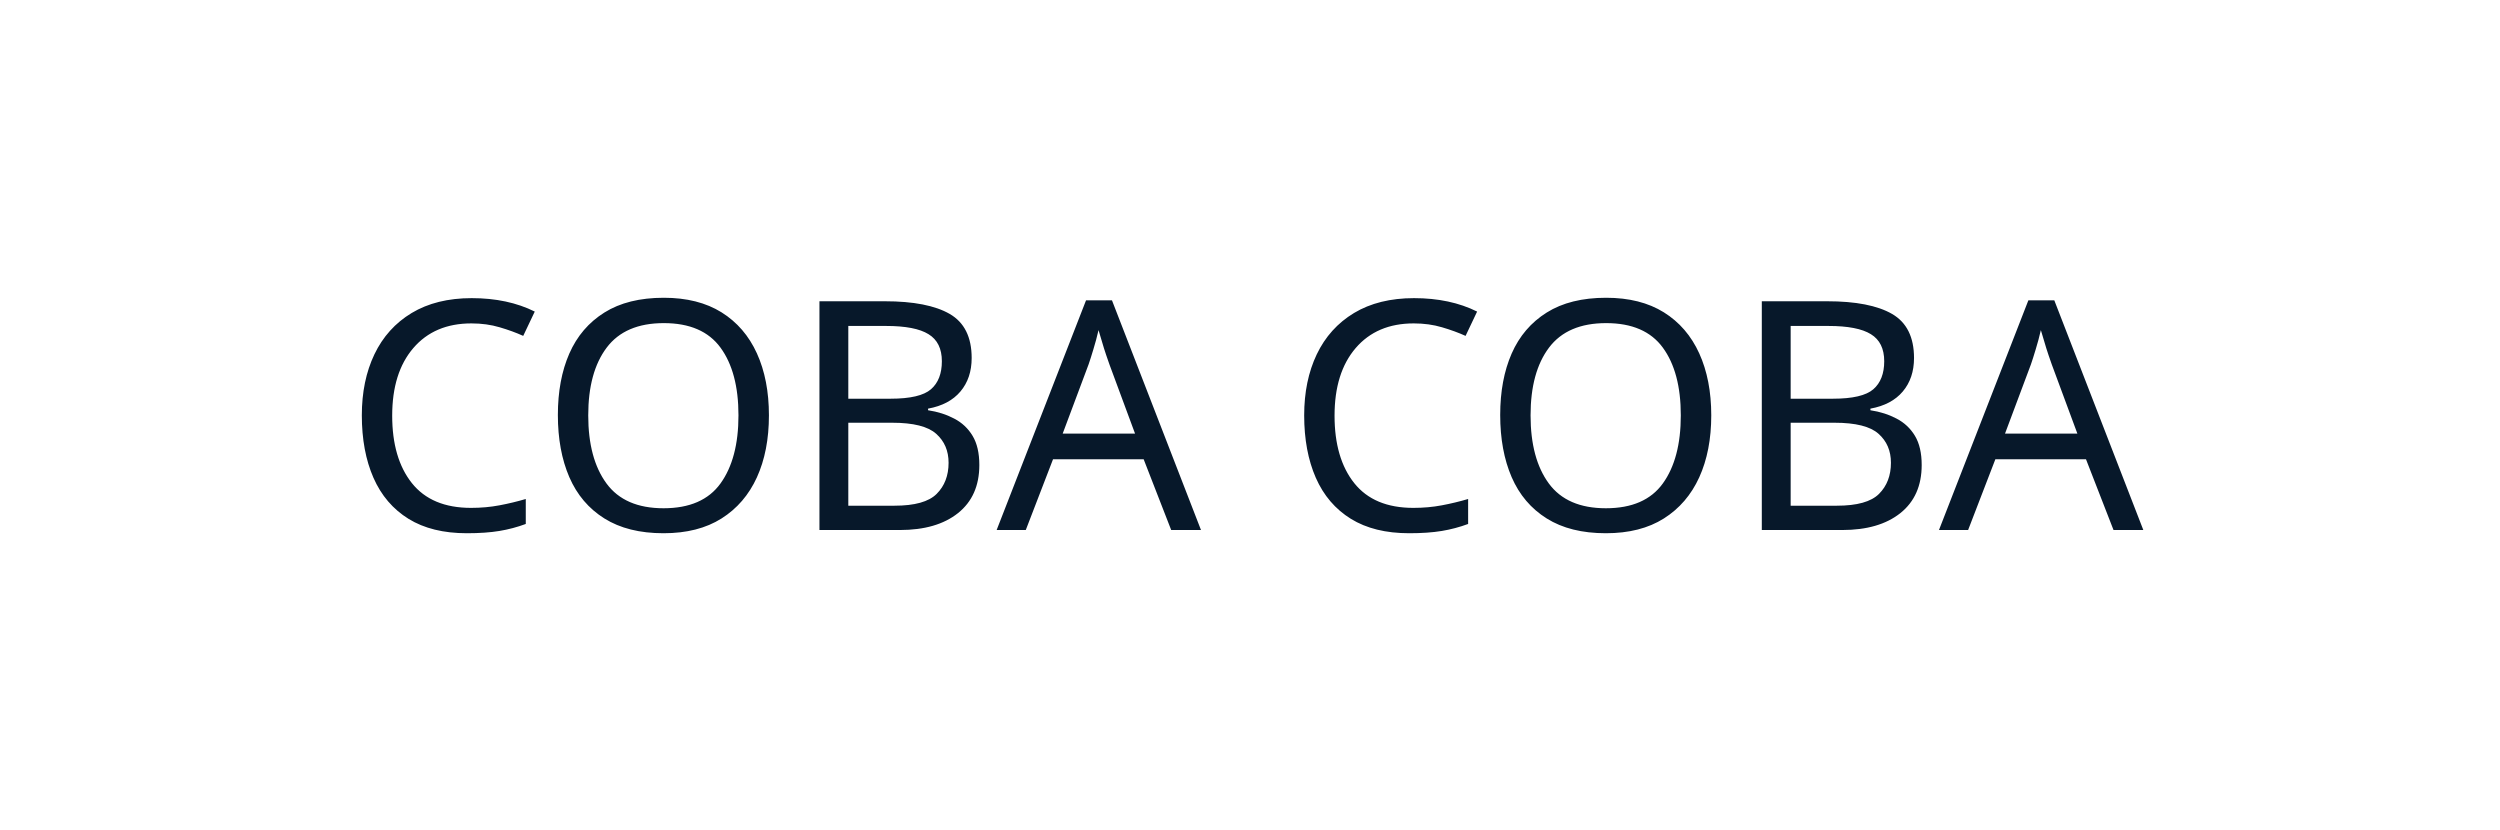
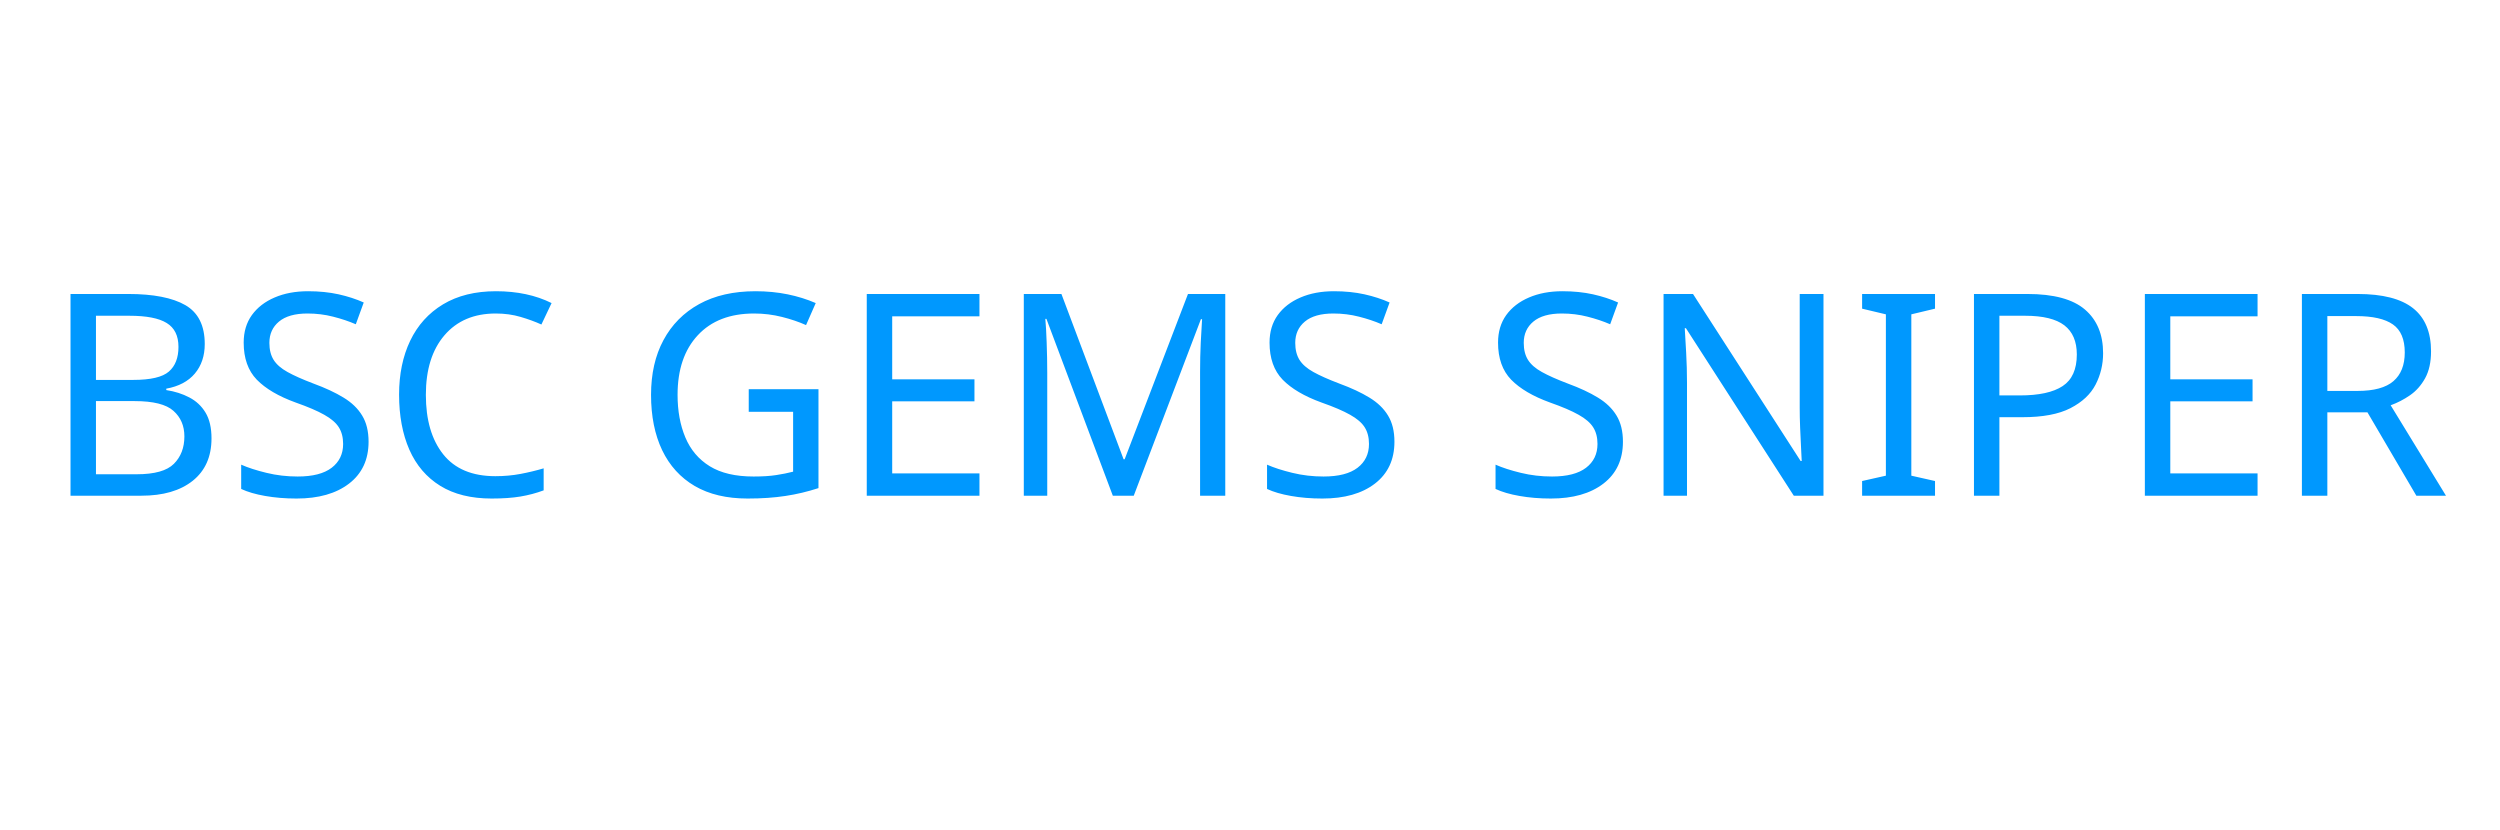
<svg xmlns="http://www.w3.org/2000/svg" width="1408" height="467" viewBox="0 0 1408 467">
  <defs>
    <style>
      .cls-1 {
        font-size: 52.902px;
-         fill: #07182a;
+         fill: #0098fe;
        text-anchor: middle;
-         font-family: Ravie;
+         font-family: Algerian;
      }
    </style>
  </defs>
-   <text id="COBA_COBA" data-name="COBA COBA" class="cls-1" transform="translate(700.027 298.506) scale(3.41)">
-     <tspan x="0">COBA COBA</tspan>
+   <text id="BSC_GEMS_SNIPER" data-name="BSC GEMS SNIPER" class="cls-1" transform="translate(702.136 279.179) scale(3.007)">
+     <tspan x="0">BSC GEMS SNIPER</tspan>
  </text>
</svg>
